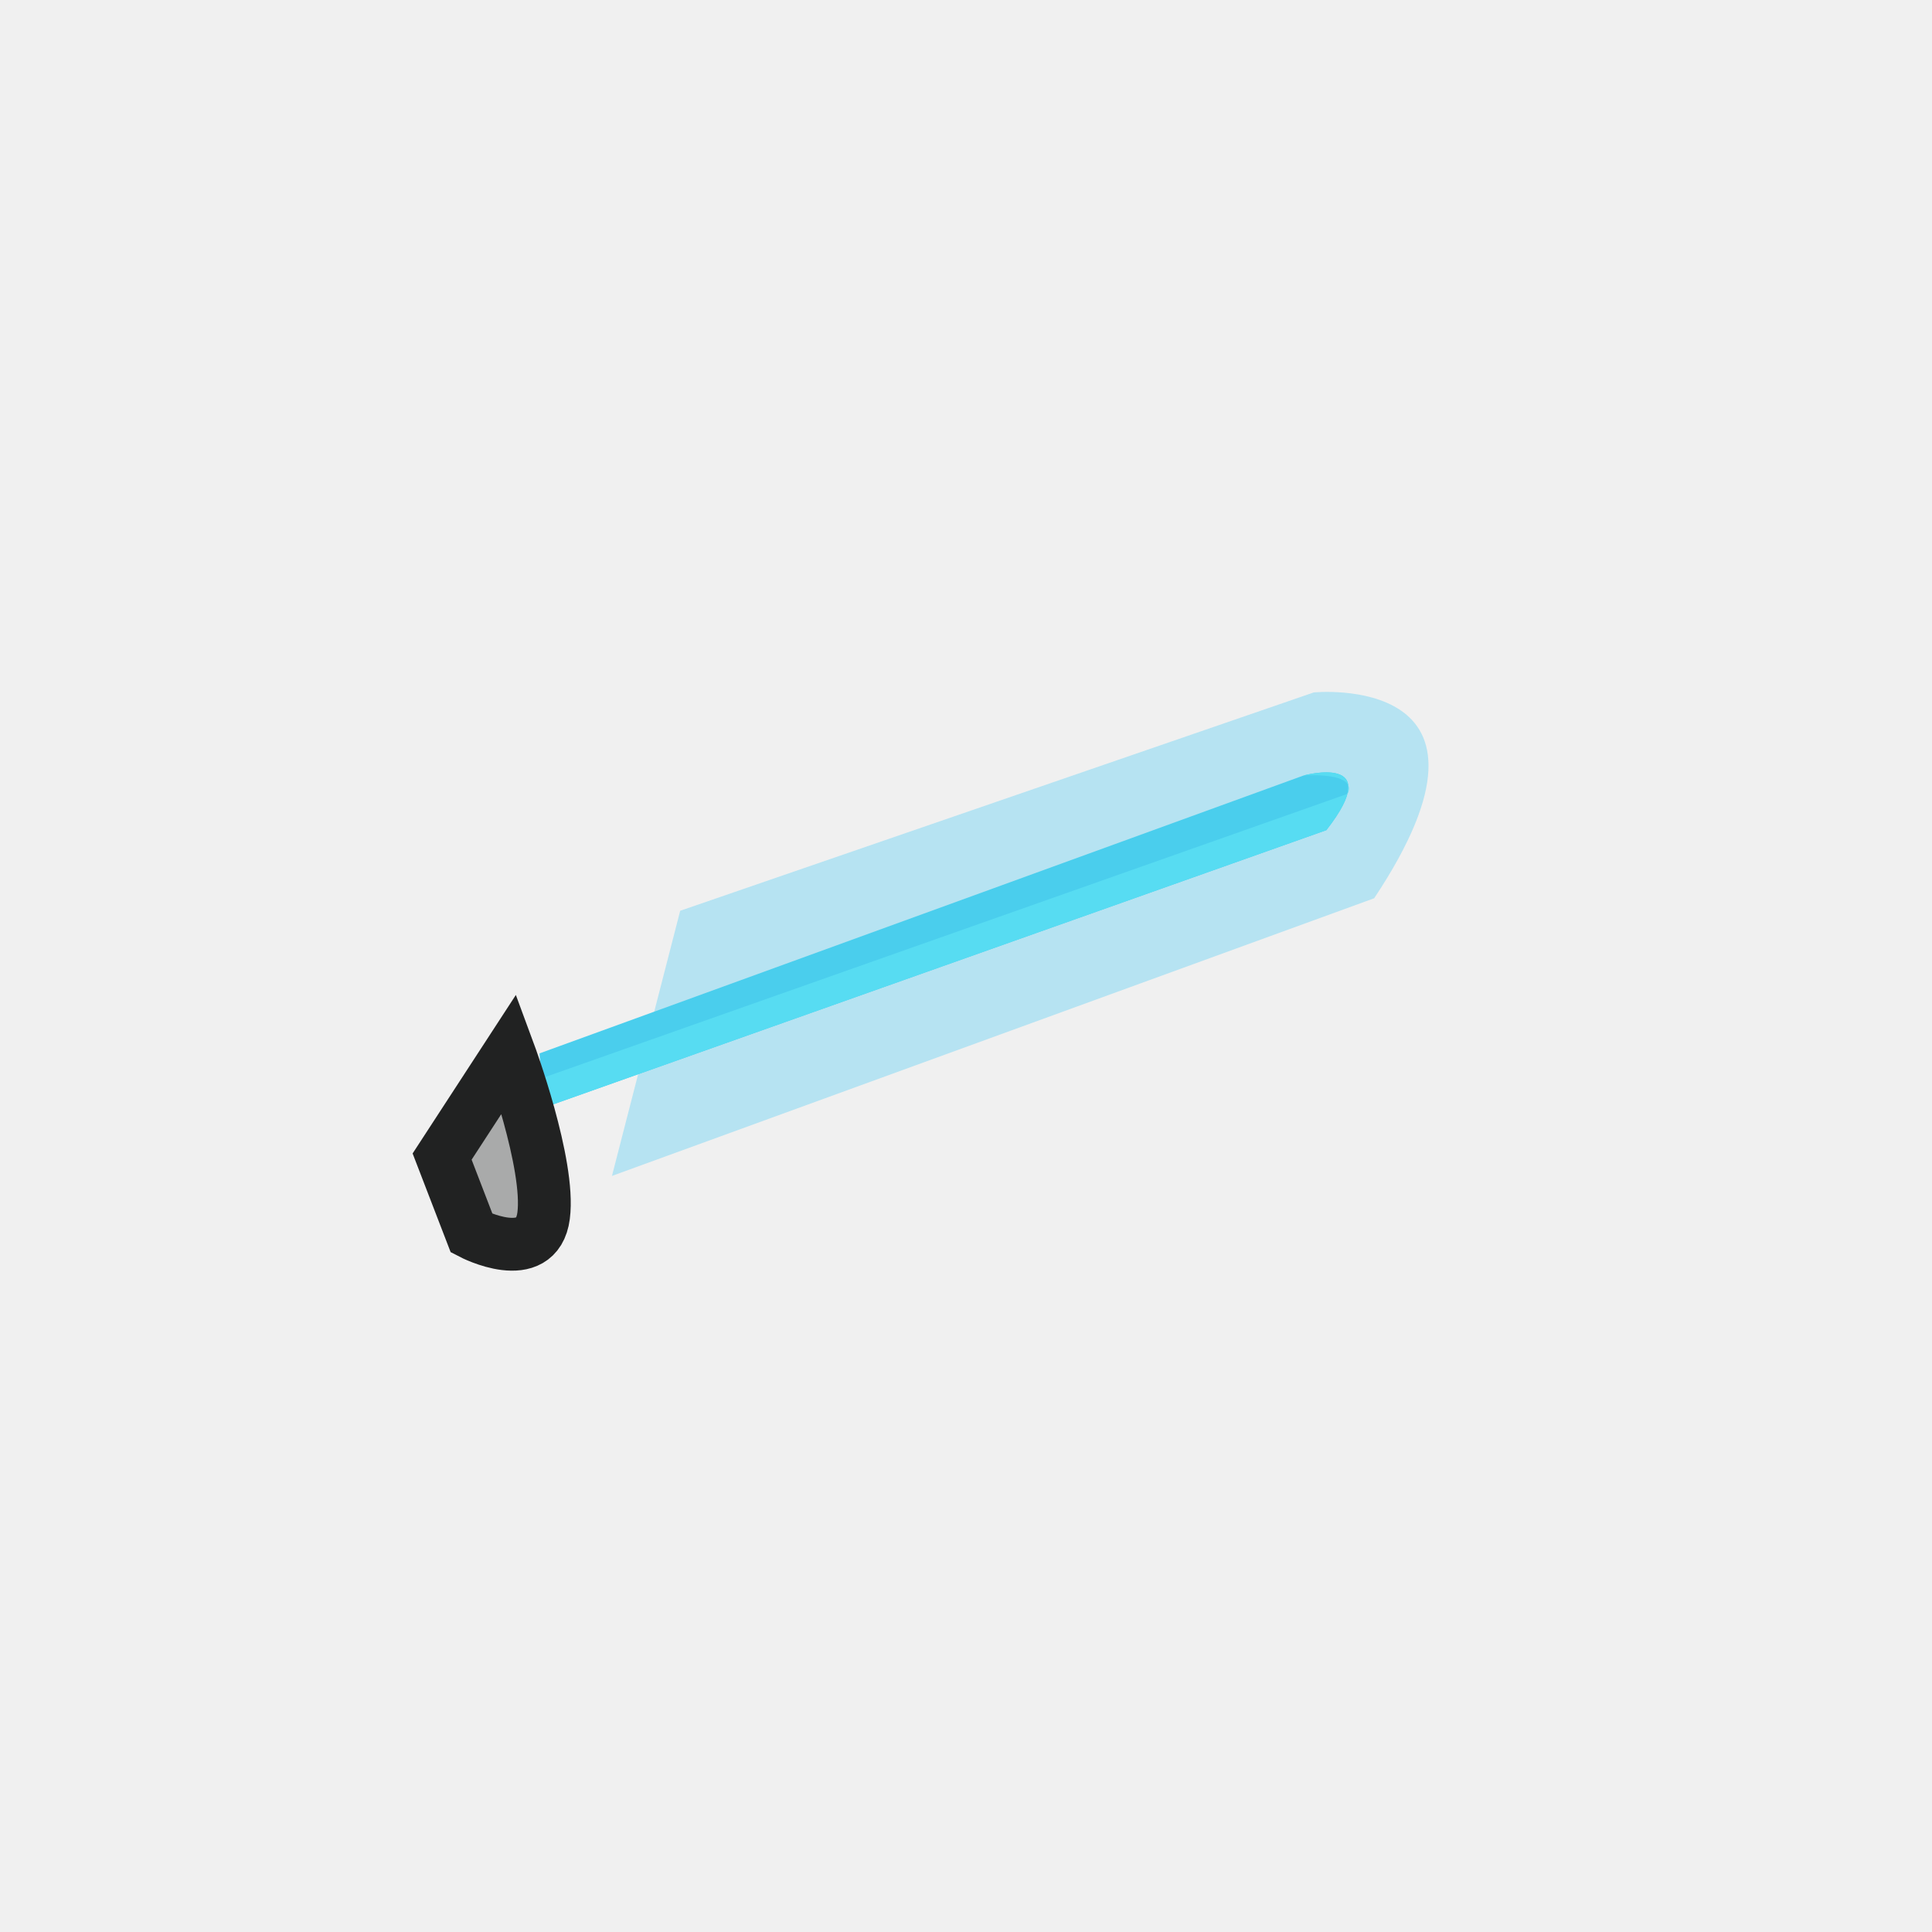
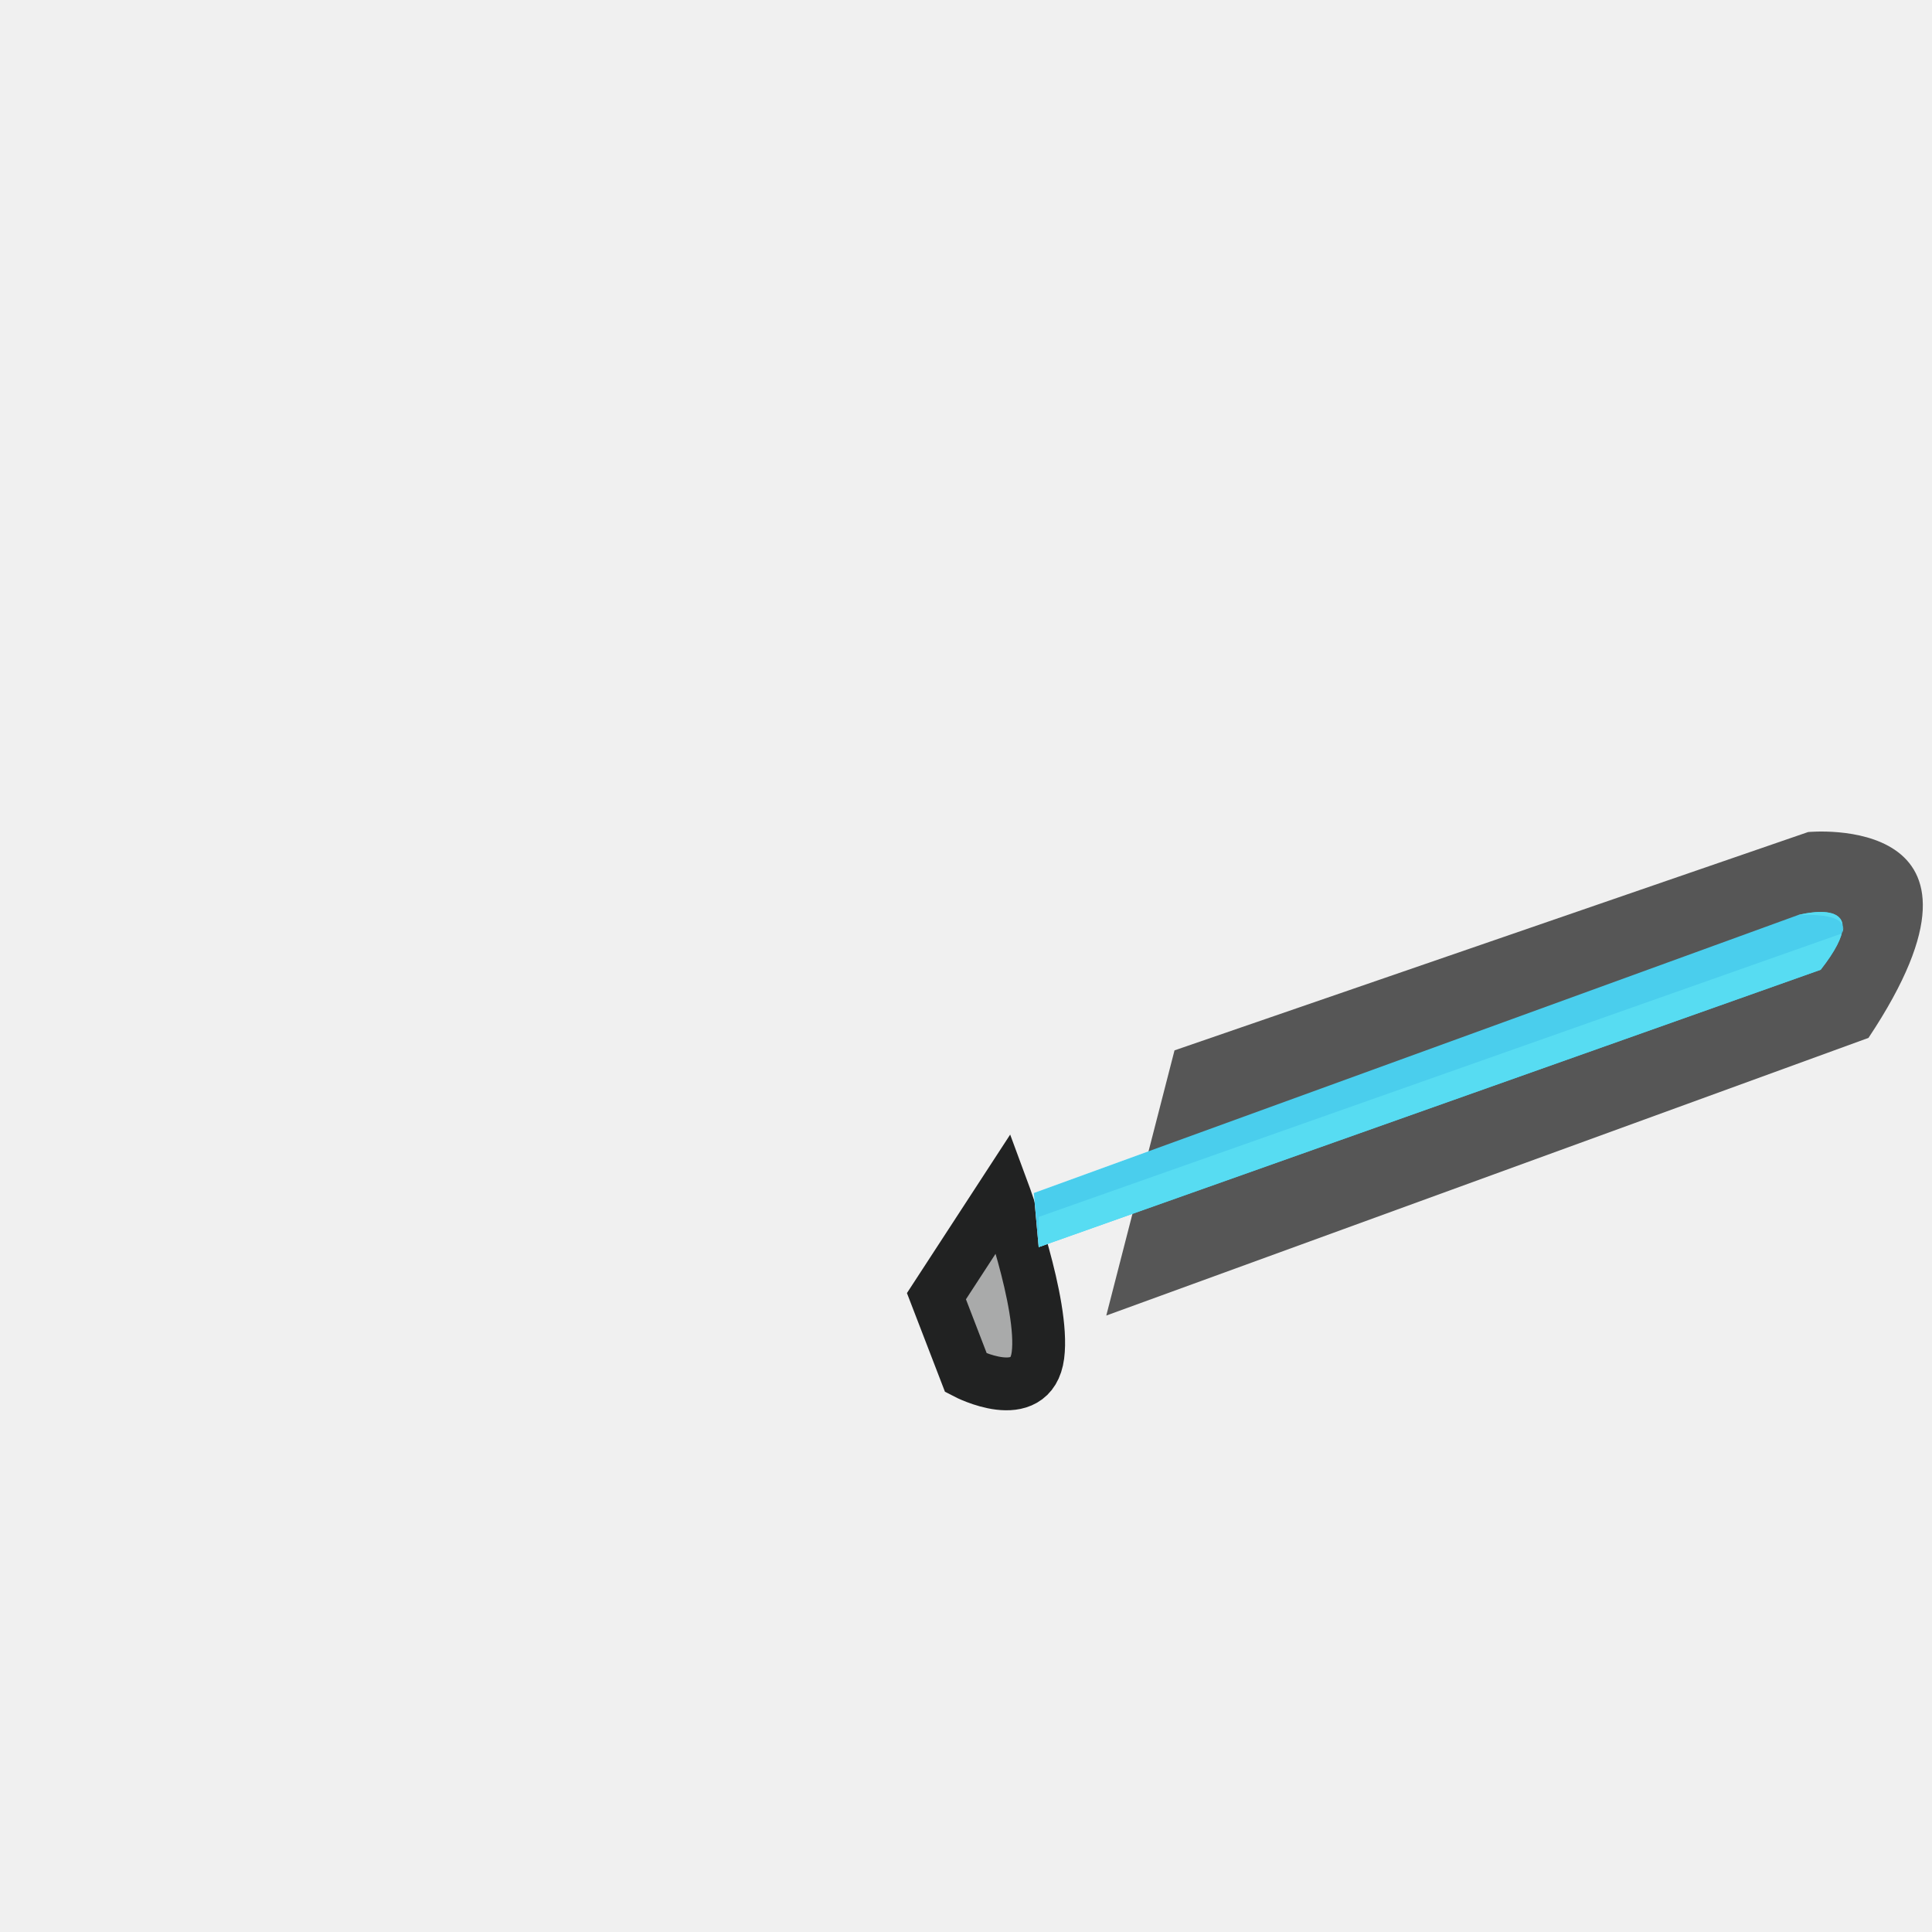
<svg xmlns="http://www.w3.org/2000/svg" version="1.1" id="Layer_1" x="0px" y="0px" width="512px" height="512px" viewBox="0 0 512 512" enable-background="new 0 0 512 512" xml:space="preserve">
-   <path fill="#B6E3F2" d="M180.258,241.36l167.909-57.86c0,0,56-5.563,16,54.552l-201.992,73.58L180.258,241.36z" />
-   <path fill="#4ACEED" d="M142.966,279.162L345.5,205.5c0,0,22-5.998,6,14.501L144.257,293.5" />
-   <path fill="#57DCF2" d="M144.257,293.5L351.5,220.001c16-20.499-6-14.501-6-14.501l-202.534,73.662L345.5,205.5  c15.333-0.667,11.58,4.891,11.58,4.891L144.257,285.5" />
-   <path fill="#A9AAAA" stroke="#212222" stroke-width="14" stroke-miterlimit="10" d="M117.167,306.502L125,326.835  c0,0,17.289,8.999,19.062-4.667s-9.088-43.006-9.088-43.006L117.167,306.502z" />
+   <path fill="#A9AAAA" stroke="#212222" stroke-width="14" stroke-miterlimit="10" d="M248.167,343.502L256,363.835  c0,0,17.289,8.999,19.063-4.667c1.772-13.666-9.088-43.006-9.088-43.006L248.167,343.502z" />
+   <path fill="#FFFFFF" d="M273.966,316.162L476.5,242.5c0,0,22-5.998,6,14.501L275.257,330.5" />
+   <path fill="#565656" d="M311.258,278.359L479.167,220.5c0,0,56-5.563,16,54.552l-201.992,73.58L311.258,278.359z" />
+   <path fill="#4ACEED" d="M273.966,316.162L476.5,242.5c0,0,22-5.998,6,14.501L275.257,330.5" />
+   <path fill="#57DCF2" d="M275.257,330.5L482.5,257.001c16-20.499-6-14.501-6-14.501l-202.534,73.662L476.5,242.5  c15.333-0.667,11.58,4.891,11.58,4.891L275.257,322.5" />
</svg>
